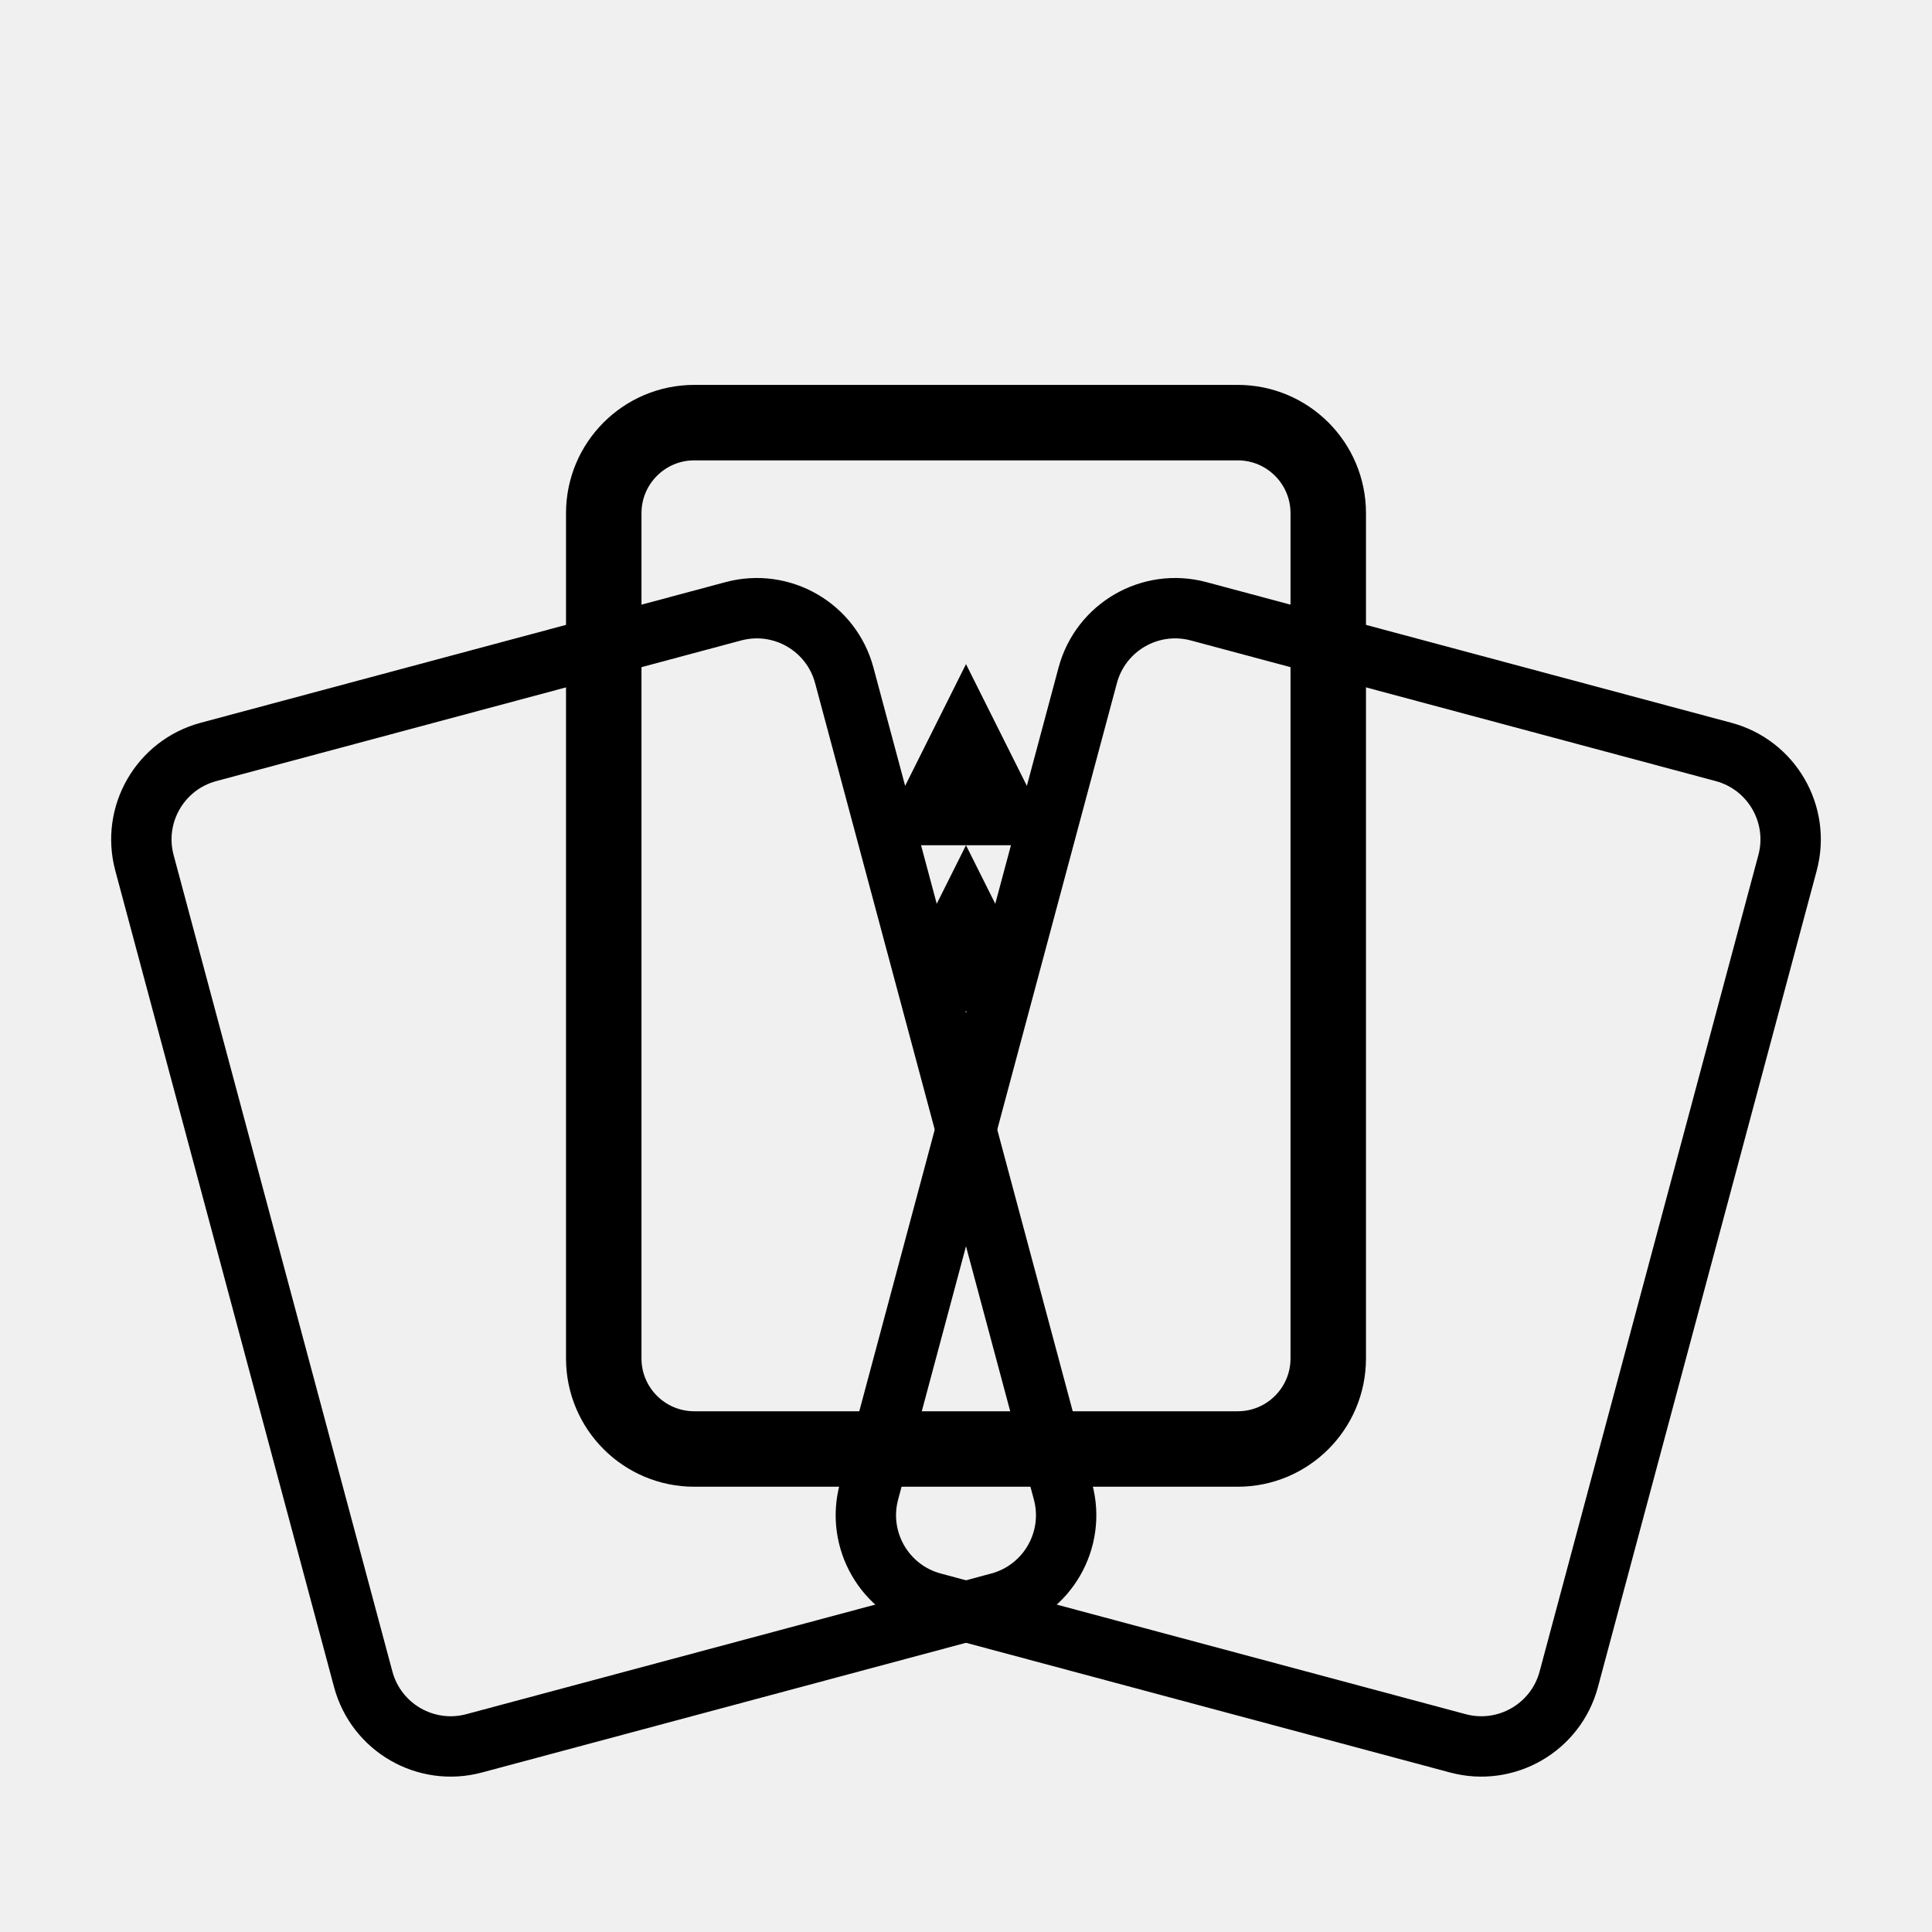
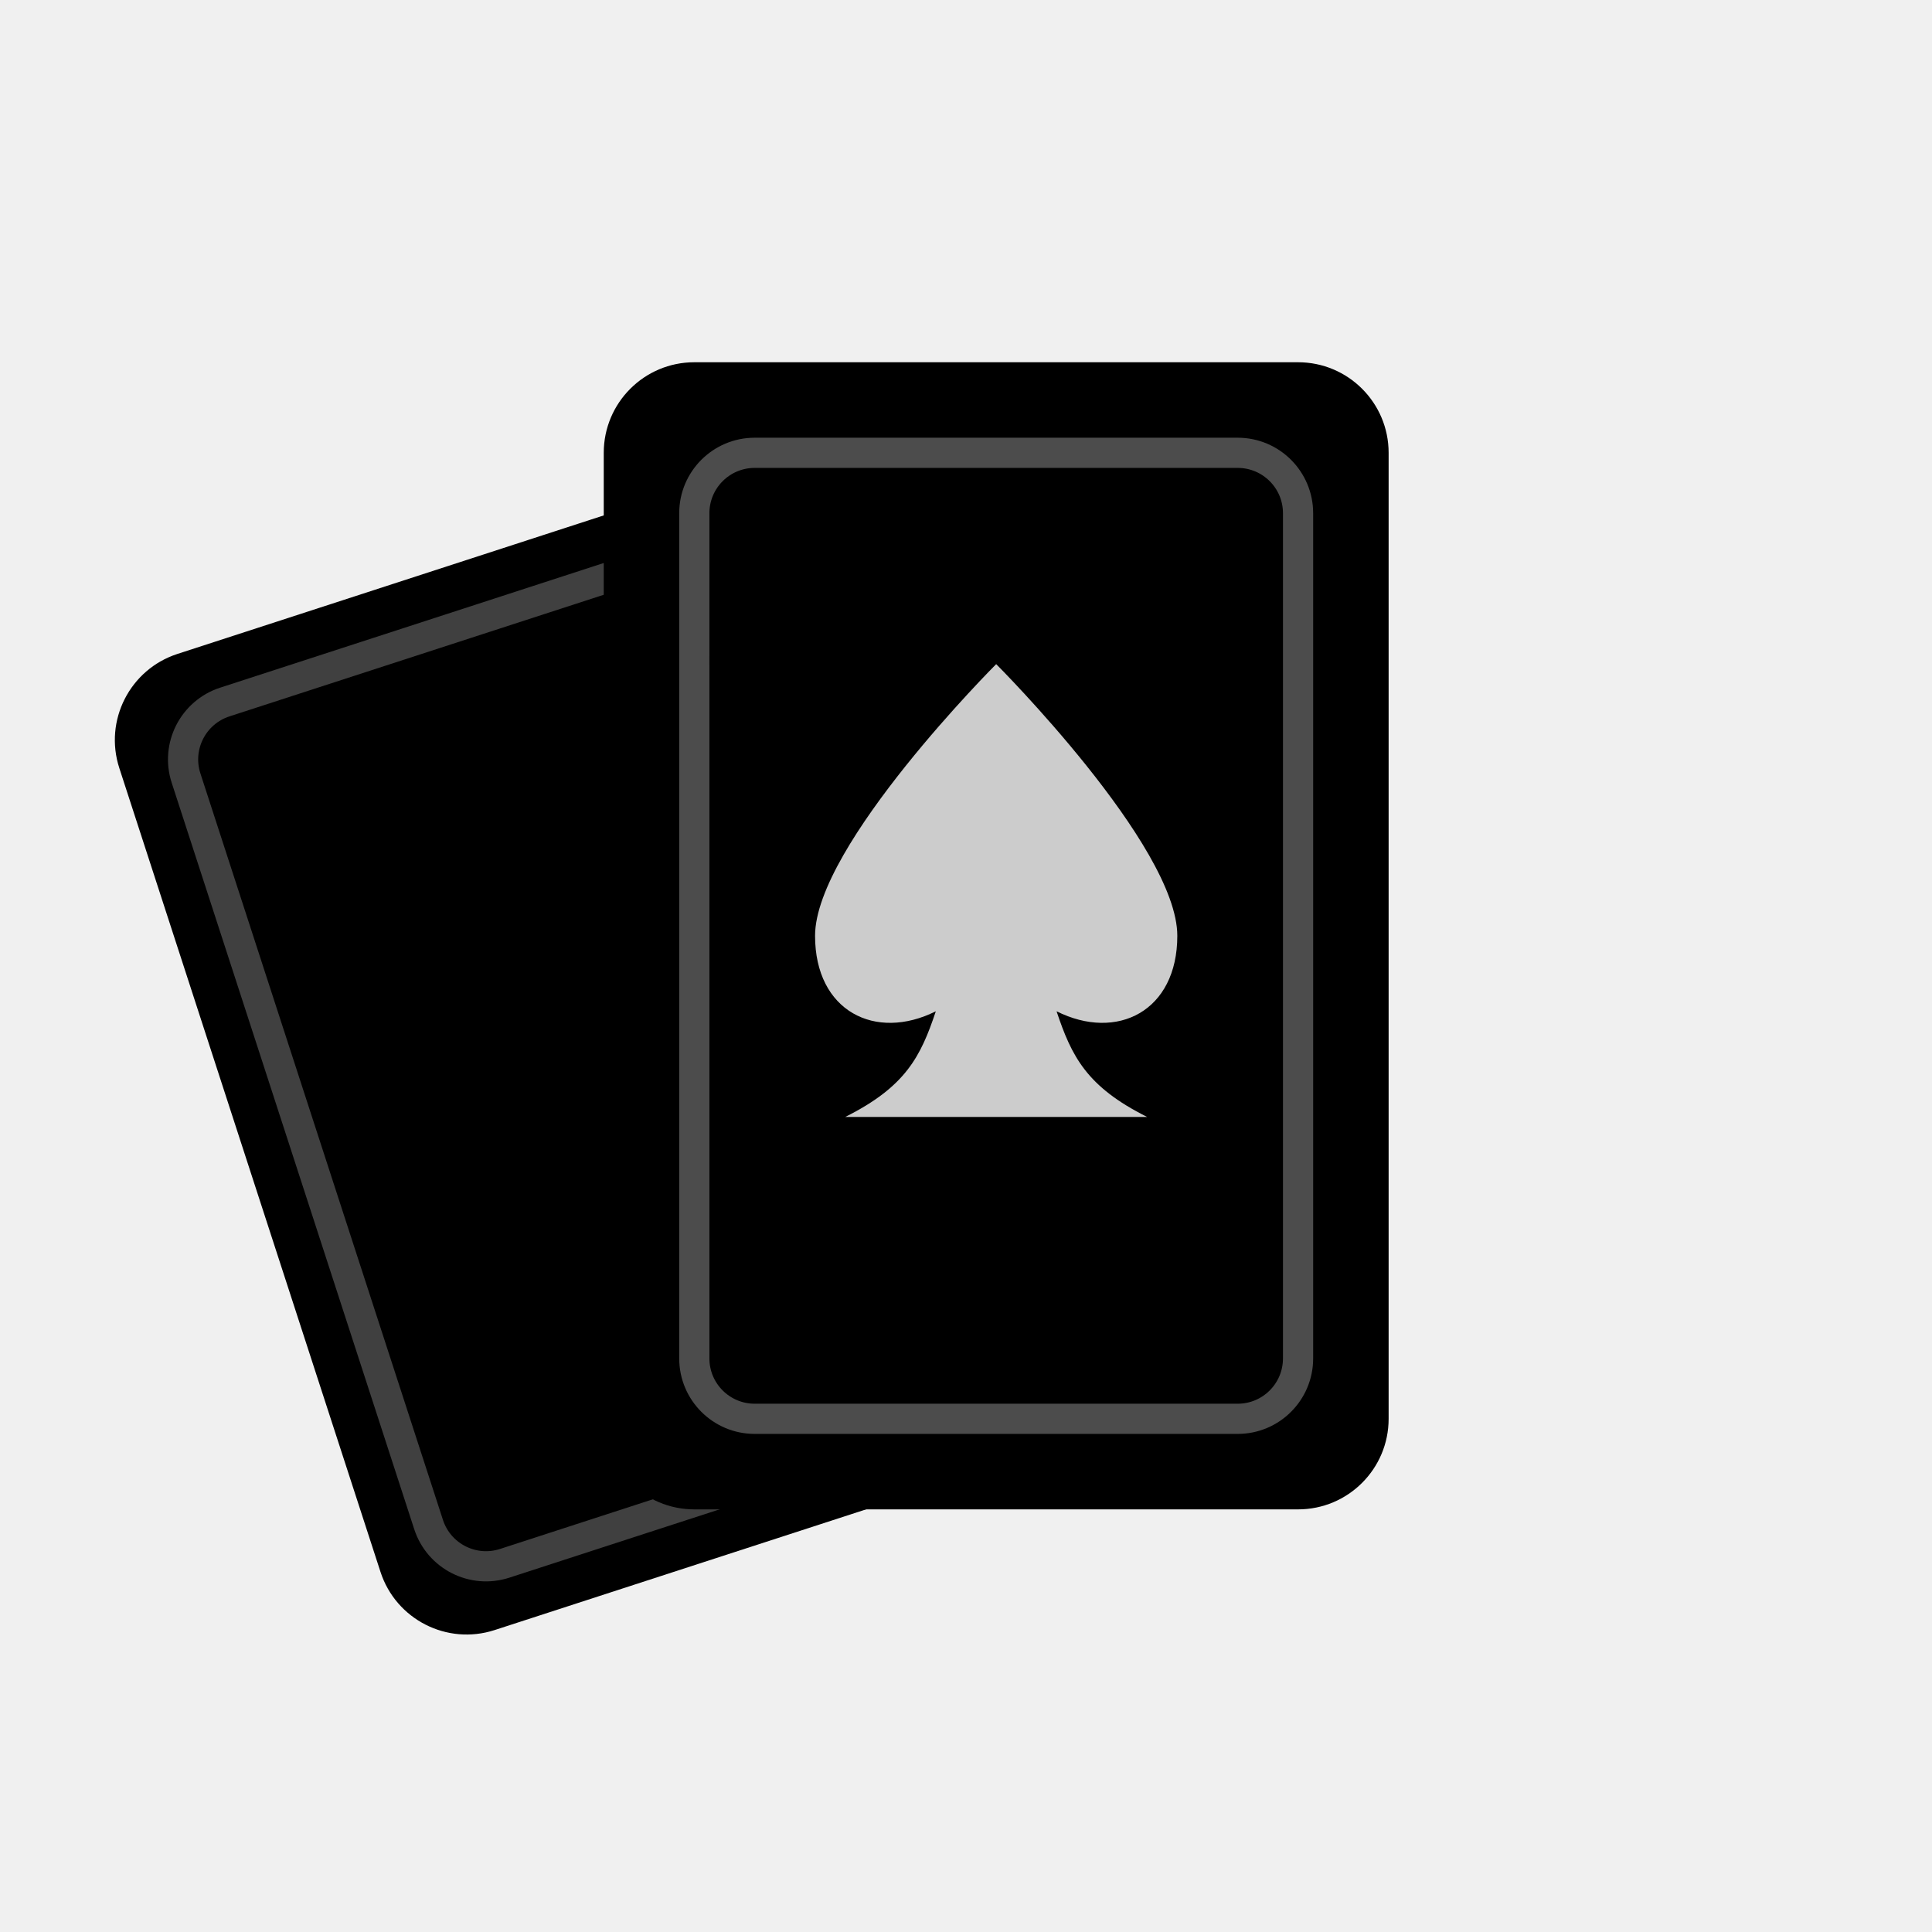
- <svg xmlns="http://www.w3.org/2000/svg" viewBox="0 0 64 64" fill="none" stroke="currentColor" stroke-linecap="round" stroke-linejoin="round">
-   <rect x="8" y="22" width="24" height="34" rx="3" stroke-width="2" transform="rotate(-15 20 39)" />
-   <rect x="20" y="14" width="24" height="34" rx="3" stroke-width="2.5" transform="rotate(0 32 31)" />
-   <rect x="32" y="22" width="24" height="34" rx="3" stroke-width="2" transform="rotate(15 44 39)" />
-   <path d="M32,22 L29,28 L35,28 Z" fill="currentColor" stroke="none" />
-   <path d="M32,28 L30,32 Q32,35 34,32 Z" fill="currentColor" stroke="none" />
+ <svg xmlns="http://www.w3.org/2000/svg" viewBox="0 0 64 64" fill="currentColor" stroke="currentColor" stroke-linecap="round" stroke-linejoin="round">
+   <g transform="rotate(-18,20,36)">
+     <rect x="8" y="18" width="24" height="34" rx="3" fill="currentColor" stroke="none" />
+     <rect x="10" y="20" width="20" height="30" rx="2" fill="none" stroke-width="1" stroke="white" opacity="0.25" />
+   </g>
+   <rect x="20" y="12" width="26" height="38" rx="3" fill="currentColor" stroke="none" />
+   <rect x="23" y="15" width="20" height="32" rx="2" fill="none" stroke="white" stroke-width="1" opacity="0.3" />
+   <path d="M33,22 C33,22 27,28 27,31 C27,33.5 29,34.5 31,33.5 C30.5,35 30,36 28,37 L38,37 C36,36 35.5,35 35,33.5 C37,34.5 39,33.5 39,31 C39,28 33,22 33,22 Z" fill="white" stroke="none" opacity="0.8" />
+   <text x="24" y="22" font-size="6" fill="white" opacity="0.7" font-family="serif">A</text>
</svg>
